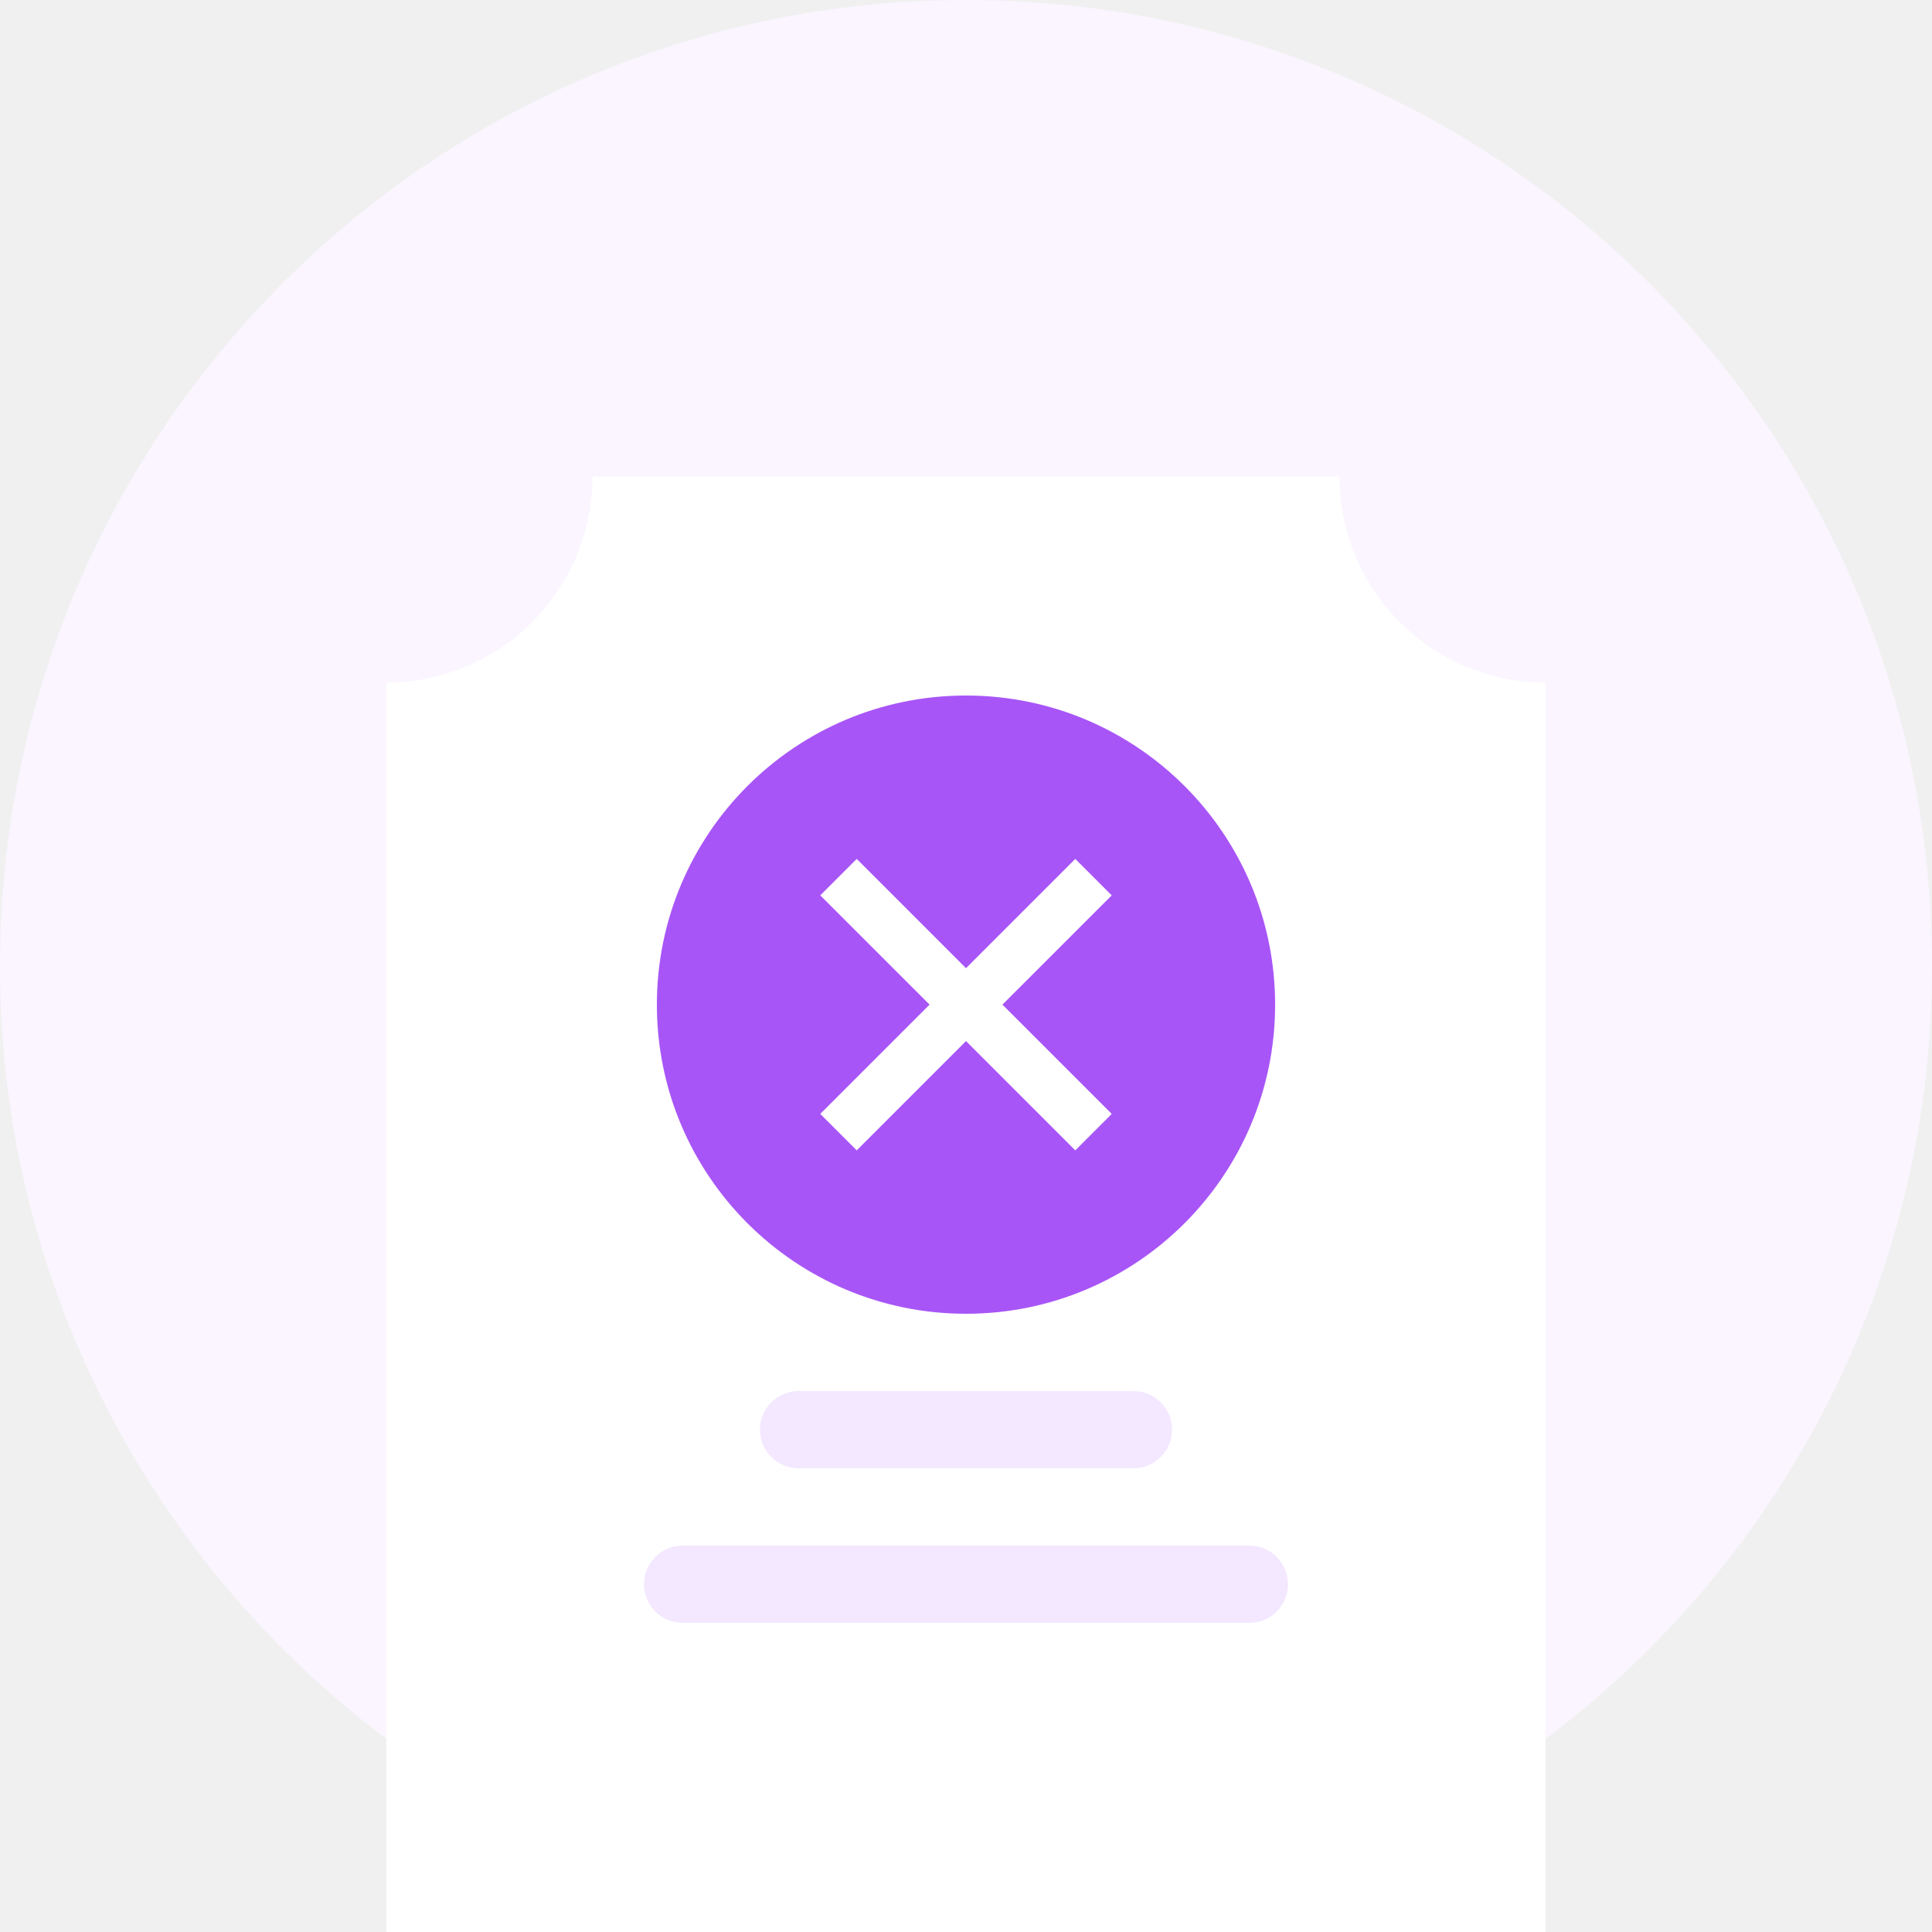
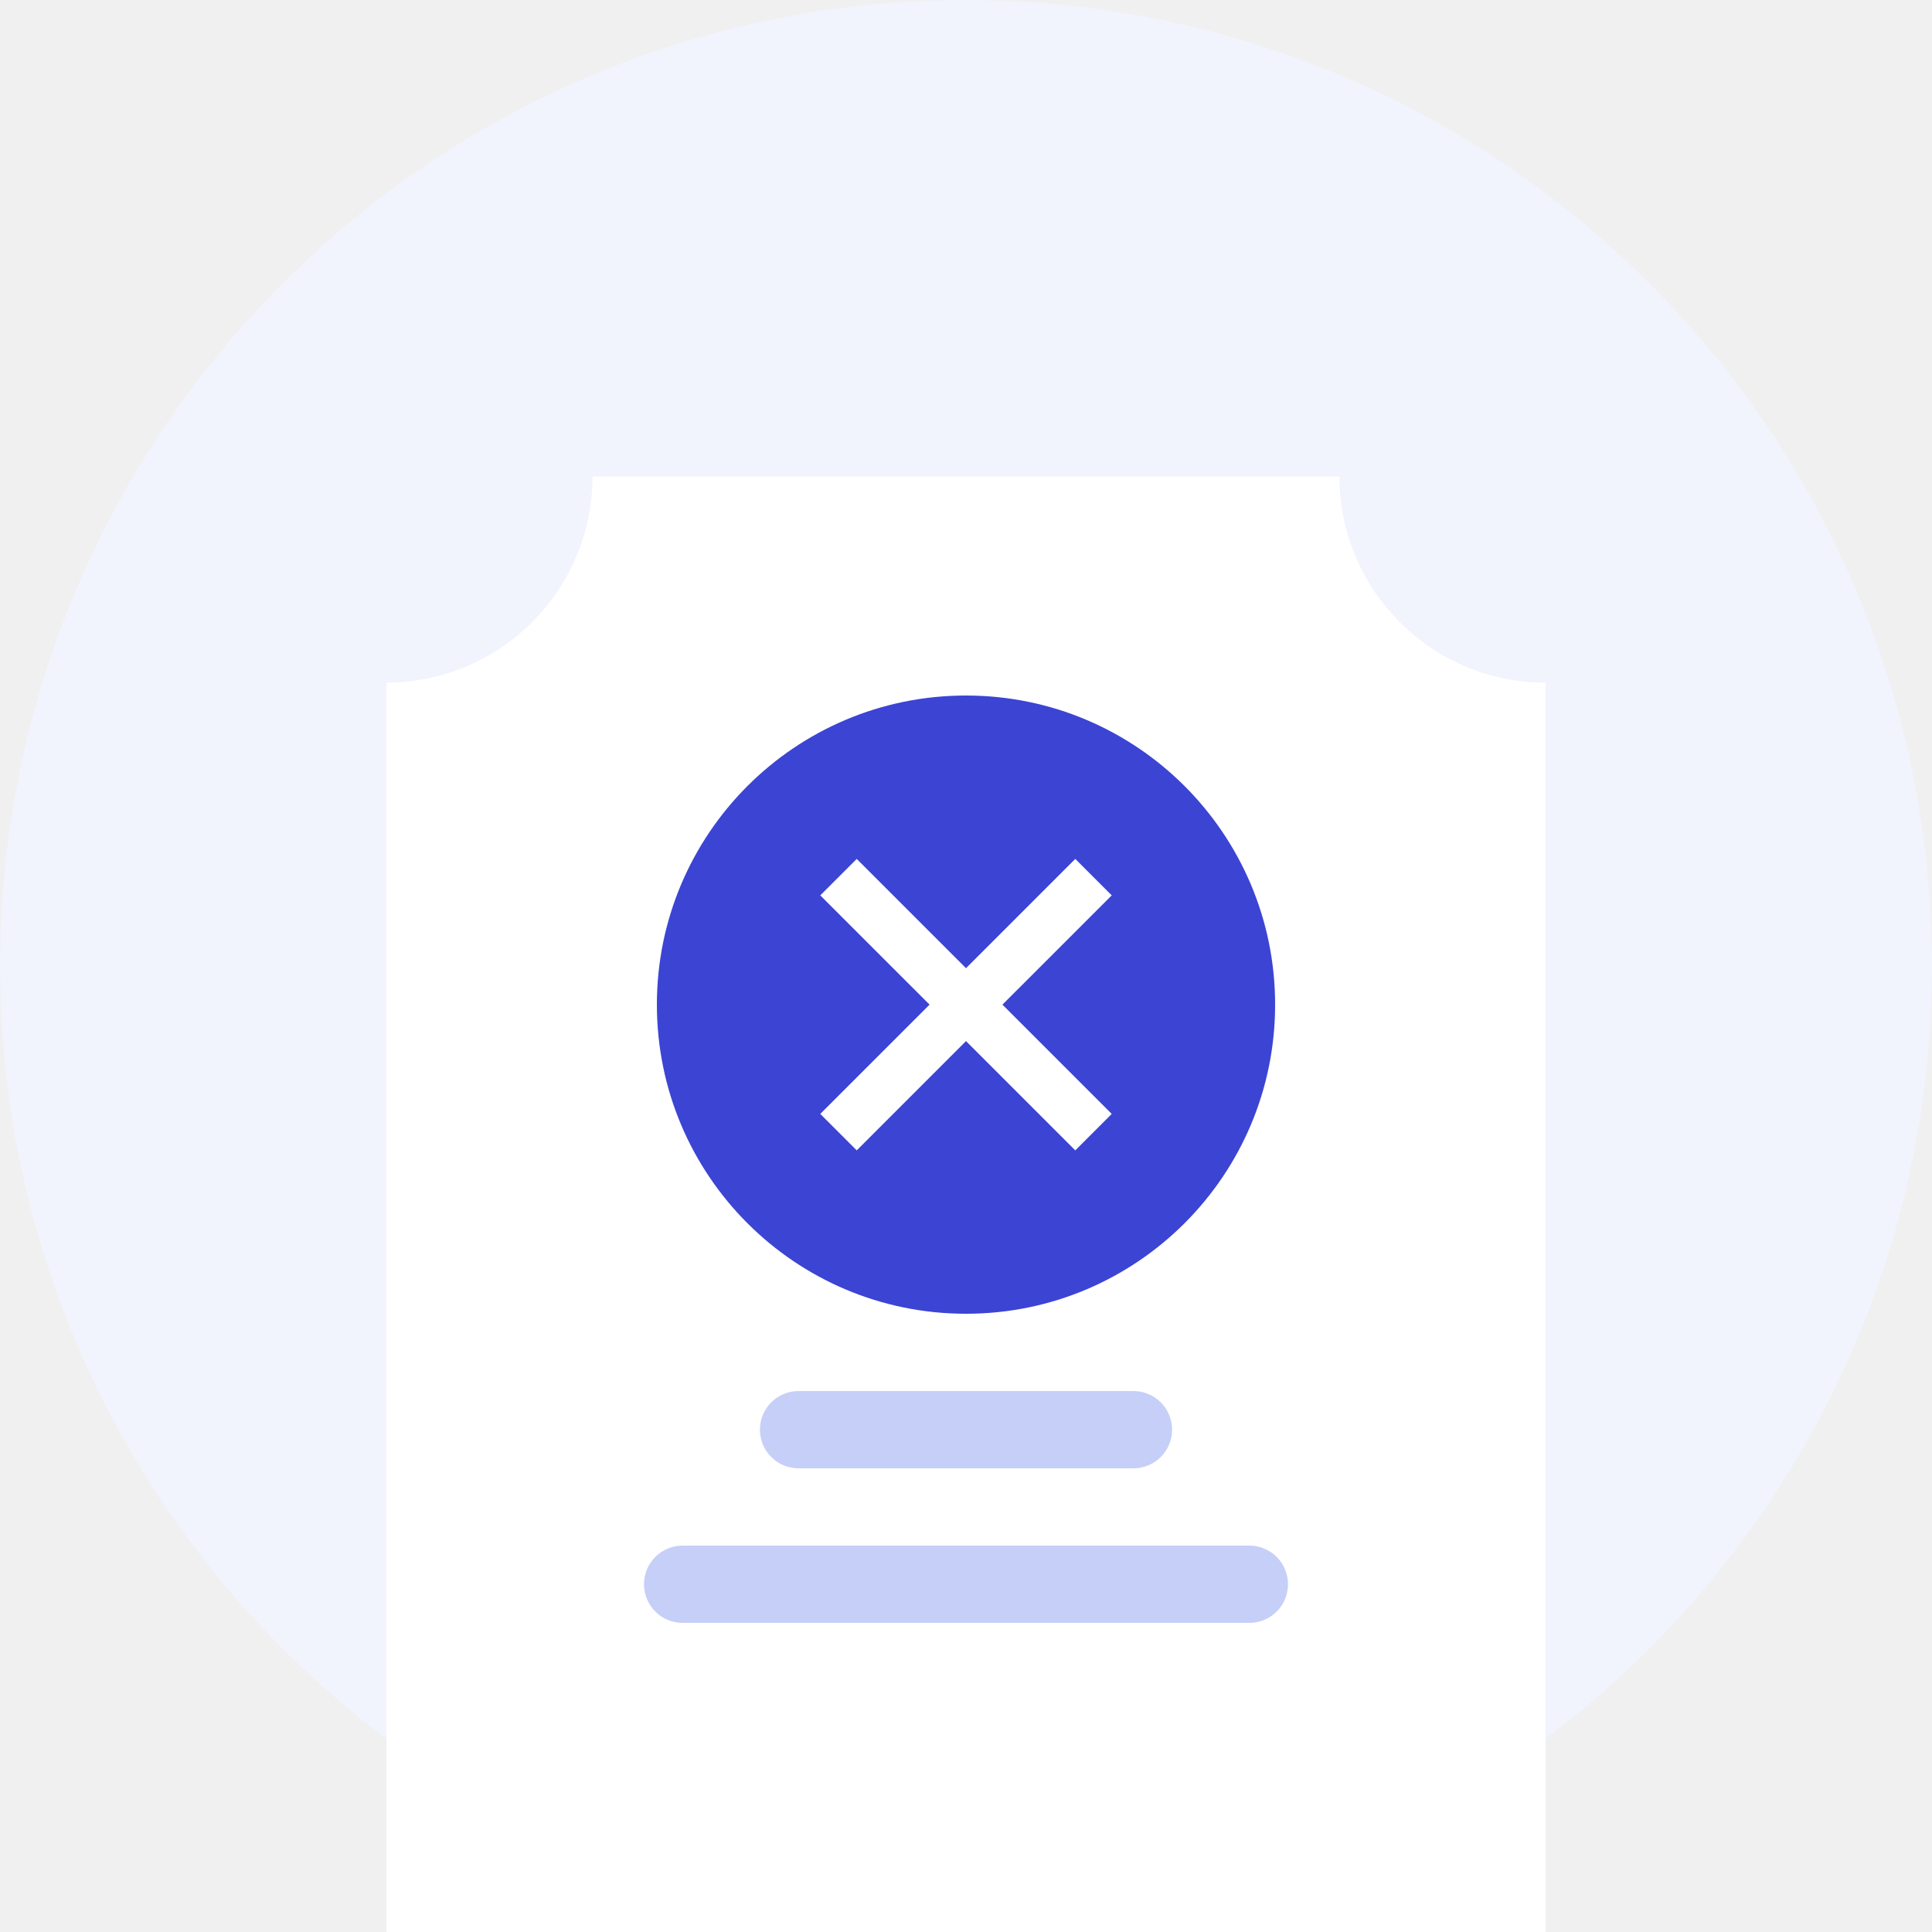
<svg xmlns="http://www.w3.org/2000/svg" width="150" height="150" viewBox="0 0 150 150" fill="none">
-   <path d="M75 150C116.421 150 150 116.421 150 75C150 33.579 116.421 0 75 0C33.579 0 0 33.579 0 75C0 116.421 33.579 150 75 150Z" fill="#FAF5FF" />
+   <path d="M75 150C116.421 150 150 116.421 150 75C150 33.579 116.421 0 75 0C33.579 0 0 33.579 0 75C0 116.421 33.579 150 75 150Z" fill="#F1F3FD" />
  <path d="M120 150H30V53C34.242 52.995 38.309 51.308 41.308 48.309C44.308 45.309 45.995 41.242 46 37H104C103.996 39.101 104.408 41.183 105.213 43.124C106.018 45.065 107.2 46.827 108.691 48.308C110.172 49.799 111.934 50.982 113.875 51.787C115.817 52.592 117.898 53.005 120 53V150Z" fill="white" />
-   <path d="M75 102C88.255 102 99 91.255 99 78C99 64.745 88.255 54 75 54C61.745 54 51 64.745 51 78C51 91.255 61.745 102 75 102Z" fill="#A855F7" />
+   <path d="M75 102C88.255 102 99 91.255 99 78C99 64.745 88.255 54 75 54C61.745 54 51 64.745 51 78C51 91.255 61.745 102 75 102Z" fill="#3C44D4" />
  <path d="M83.485 89.314L75 80.829L66.515 89.314L63.686 86.485L72.172 78L63.686 69.515L66.515 66.686L75 75.172L83.485 66.686L86.314 69.515L77.828 78L86.314 86.485L83.485 89.314Z" fill="white" />
-   <path d="M88 108H62C60.343 108 59 109.343 59 111C59 112.657 60.343 114 62 114H88C89.657 114 91 112.657 91 111C91 109.343 89.657 108 88 108Z" fill="#F3E8FF" />
-   <path d="M97 120H53C51.343 120 50 121.343 50 123C50 124.657 51.343 126 53 126H97C98.657 126 100 124.657 100 123C100 121.343 98.657 120 97 120Z" fill="#F3E8FF" />
+   <path d="M88 108H62C60.343 108 59 109.343 59 111C59 112.657 60.343 114 62 114H88C89.657 114 91 112.657 91 111C91 109.343 89.657 108 88 108Z" fill="#C6CFF7" />
+   <path d="M97 120H53C51.343 120 50 121.343 50 123C50 124.657 51.343 126 53 126H97C98.657 126 100 124.657 100 123C100 121.343 98.657 120 97 120Z" fill="#C6CFF7" />
</svg>
